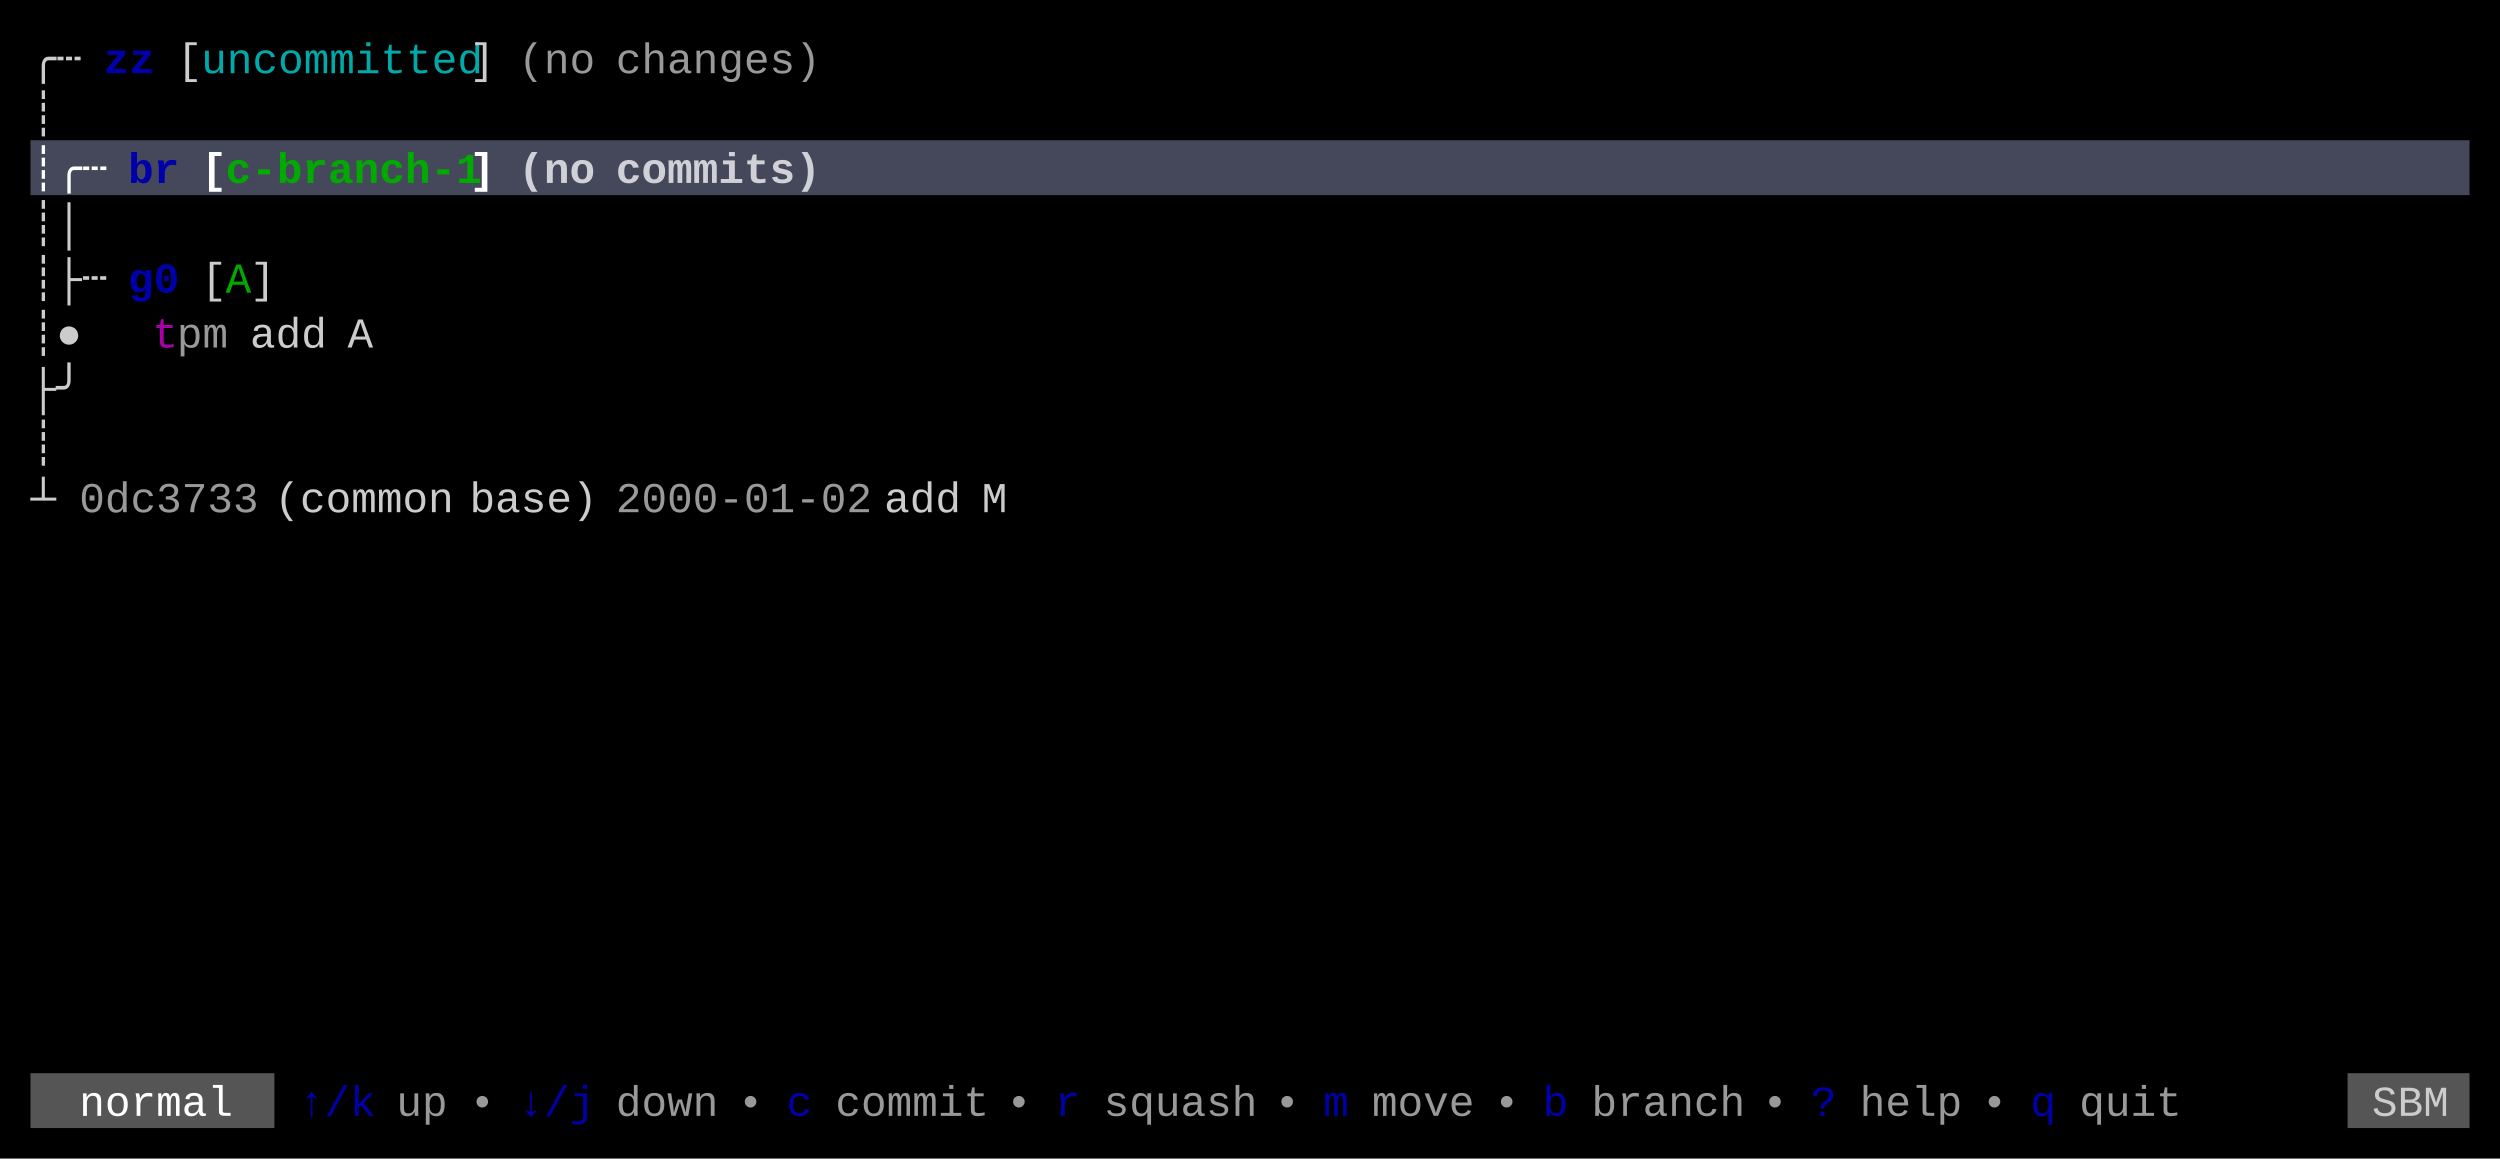
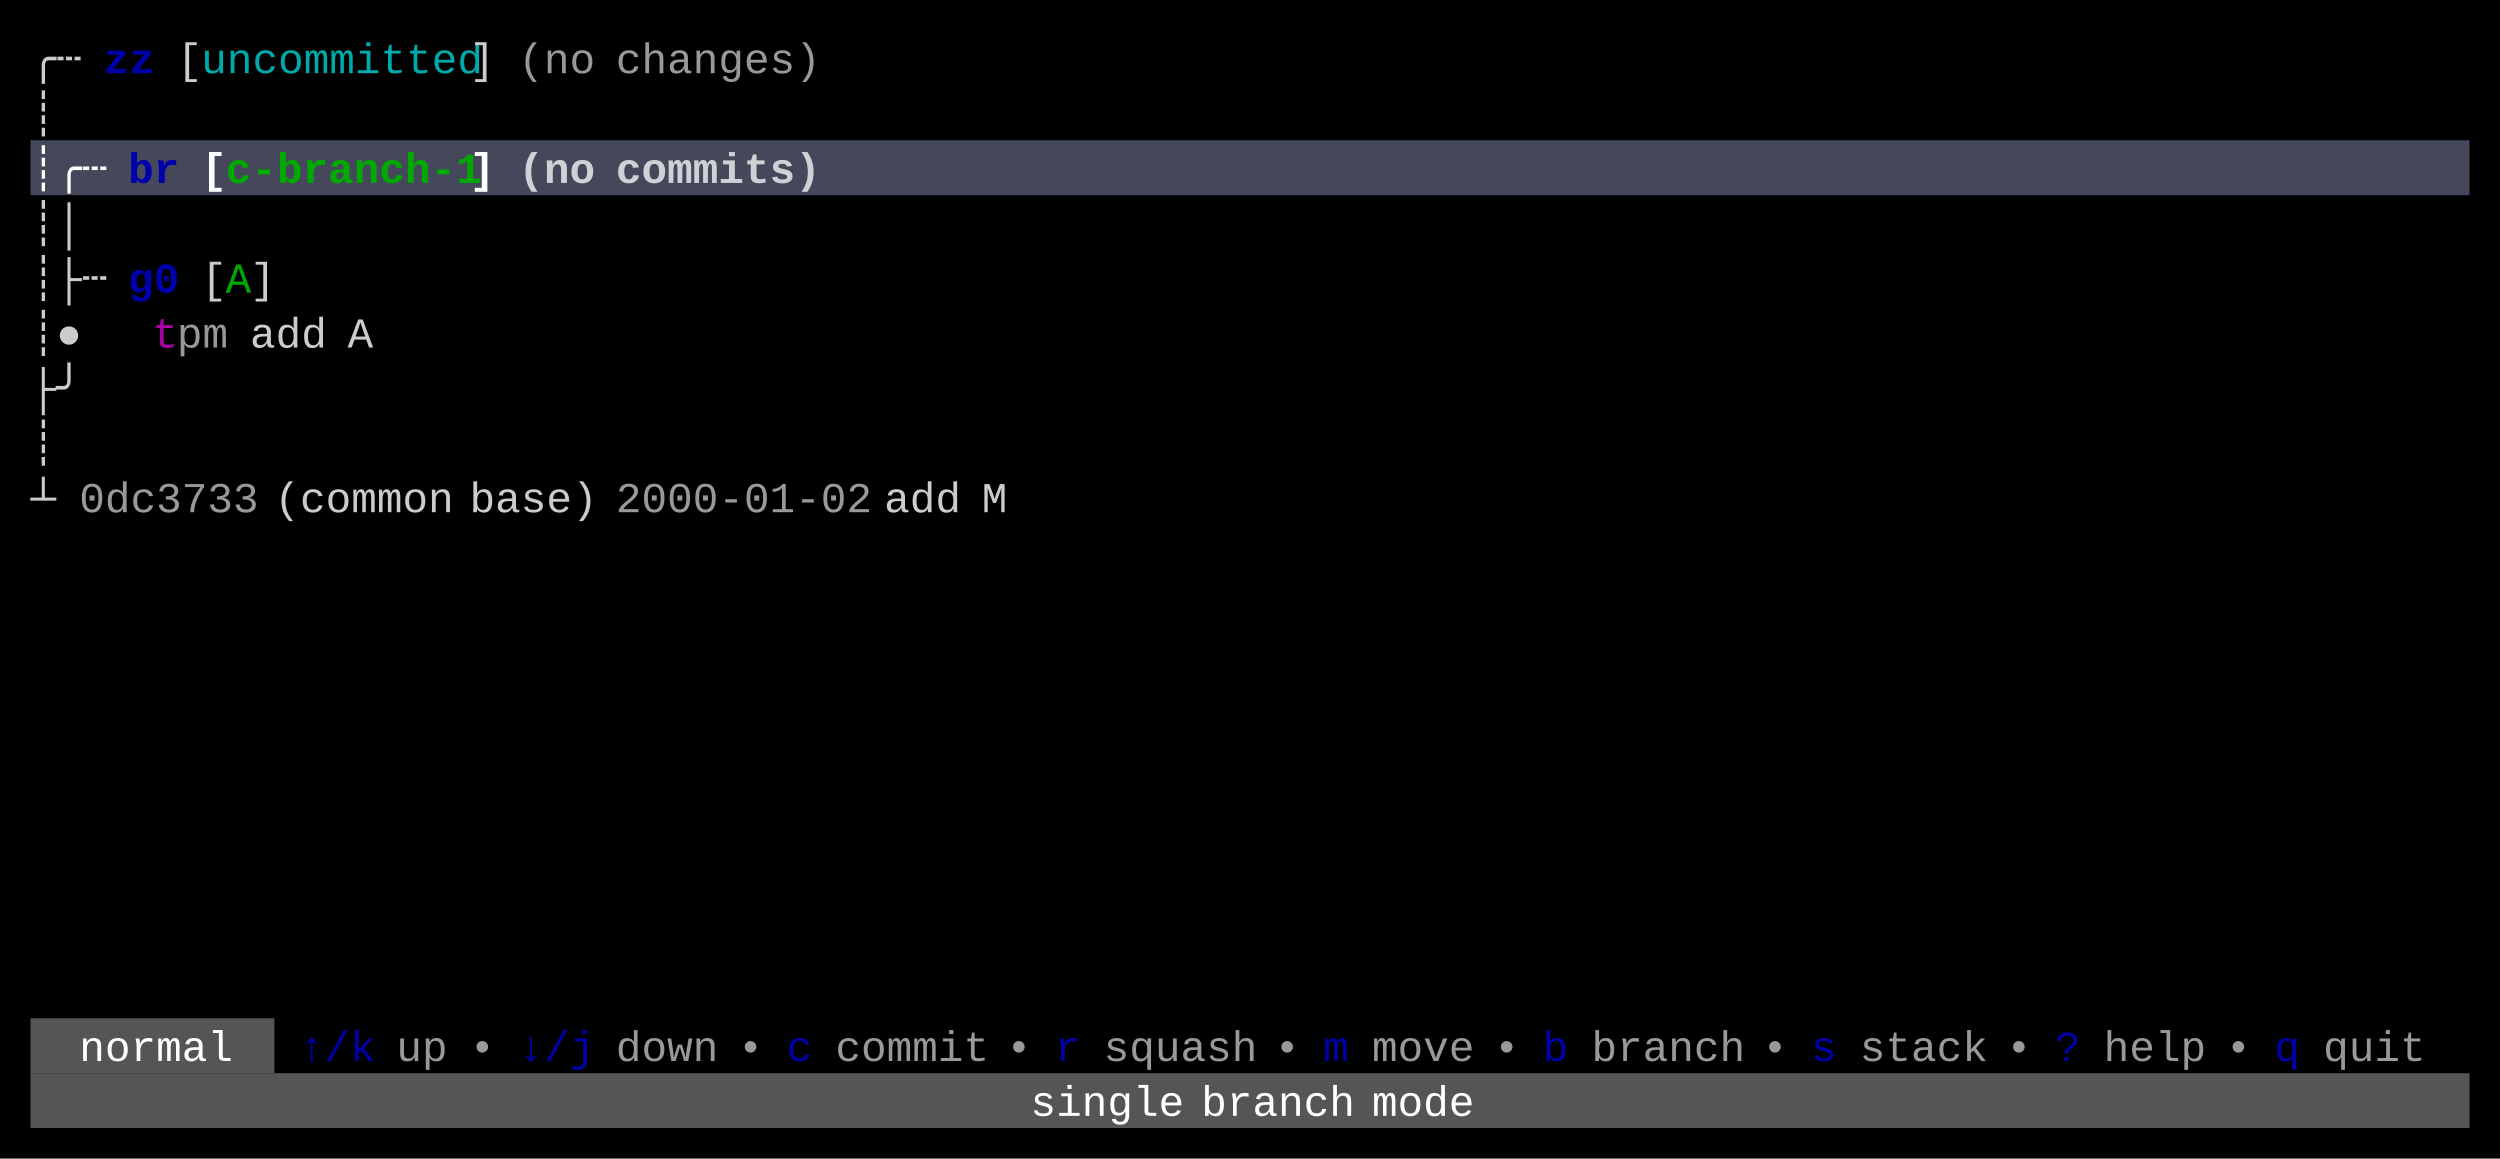
<svg xmlns="http://www.w3.org/2000/svg" width="820" height="380" viewBox="0 0 820 380">
  <rect x="0" y="0" width="820" height="380" fill="#000000" />
  <rect x="10" y="46" width="800" height="18" fill="#45475A" />
-   <rect x="10" y="352" width="80" height="18" fill="#555555" />
-   <rect x="770" y="352" width="40" height="18" fill="#555555" />
+   <rect x="10" y="334" width="80" height="18" fill="#555555" />
+   <rect x="10" y="352" width="800" height="18" fill="#555555" />
  <g font-family="Menlo, Monaco, 'Courier New', monospace" font-size="14" xml:space="preserve">
    <text x="10 18" y="24" style="fill:#CCCCCC;">╭┄</text>
    <text x="34 42" y="24" style="fill:#0000AA;font-weight:bold;">zz</text>
    <text x="58" y="24" style="fill:#CCCCCC;">[</text>
    <text x="66 74 82 90 98 106 114 122 130 138 146" y="24" style="fill:#00AAAA;">uncommitted</text>
    <text x="154" y="24" style="fill:#CCCCCC;">]</text>
    <text x="170 178 186" y="24" style="fill:#CCCCCC;opacity:0.75;">(no</text>
    <text x="202 210 218 226 234 242 250 258" y="24" style="fill:#CCCCCC;opacity:0.75;">changes)</text>
    <text x="10" y="42" style="fill:#CCCCCC;">┊</text>
    <text x="10 18 26" y="60" style="fill:#FFFFFF;font-weight:bold;">┊╭┄</text>
    <text x="42 50" y="60" style="fill:#0000AA;font-weight:bold;">br</text>
    <text x="66" y="60" style="fill:#FFFFFF;font-weight:bold;">[</text>
    <text x="74 82 90 98 106 114 122 130 138 146" y="60" style="fill:#00AA00;font-weight:bold;">c-branch-1</text>
    <text x="154" y="60" style="fill:#FFFFFF;font-weight:bold;">]</text>
    <text x="170 178 186" y="60" style="fill:#FFFFFF;font-weight:bold;opacity:0.75;">(no</text>
    <text x="202 210 218 226 234 242 250 258" y="60" style="fill:#FFFFFF;font-weight:bold;opacity:0.75;">commits)</text>
    <text x="10 18" y="78" style="fill:#CCCCCC;">┊│</text>
    <text x="10 18 26" y="96" style="fill:#CCCCCC;">┊├┄</text>
    <text x="42 50" y="96" style="fill:#0000AA;font-weight:bold;">g0</text>
    <text x="66" y="96" style="fill:#CCCCCC;">[</text>
    <text x="74" y="96" style="fill:#00AA00;">A</text>
    <text x="82" y="96" style="fill:#CCCCCC;">]</text>
    <text x="10 18" y="114" style="fill:#CCCCCC;">┊●</text>
    <text x="50" y="114" style="fill:#AA00AA;">t</text>
    <text x="58 66" y="114" style="fill:#CCCCCC;opacity:0.75;">pm</text>
    <text x="82 90 98" y="114" style="fill:#CCCCCC;">add</text>
    <text x="114" y="114" style="fill:#CCCCCC;">A</text>
    <text x="10 18" y="132" style="fill:#CCCCCC;">├╯</text>
    <text x="10" y="150" style="fill:#CCCCCC;">┊</text>
    <text x="10" y="168" style="fill:#CCCCCC;">┴</text>
    <text x="26 34 42 50 58 66 74" y="168" style="fill:#CCCCCC;opacity:0.75;">0dc3733</text>
    <text x="90 98 106 114 122 130 138" y="168" style="fill:#CCCCCC;">(common</text>
    <text x="154 162 170 178 186" y="168" style="fill:#CCCCCC;">base)</text>
    <text x="202 210 218 226 234 242 250 258 266 274" y="168" style="fill:#CCCCCC;opacity:0.75;">2000-01-02</text>
    <text x="290 298 306" y="168" style="fill:#CCCCCC;">add</text>
    <text x="322" y="168" style="fill:#CCCCCC;">M</text>
-     <text x="26 34 42 50 58 66" y="366" style="fill:#FFFFFF;">normal</text>
-     <text x="98 106 114" y="366" style="fill:#0000AA;">↑/k</text>
-     <text x="130 138" y="366" style="fill:#CCCCCC;opacity:0.75;">up</text>
-     <text x="154" y="366" style="fill:#CCCCCC;opacity:0.75;">•</text>
-     <text x="170 178 186" y="366" style="fill:#0000AA;">↓/j</text>
-     <text x="202 210 218 226" y="366" style="fill:#CCCCCC;opacity:0.75;">down</text>
-     <text x="242" y="366" style="fill:#CCCCCC;opacity:0.75;">•</text>
-     <text x="258" y="366" style="fill:#0000AA;">c</text>
-     <text x="274 282 290 298 306 314" y="366" style="fill:#CCCCCC;opacity:0.75;">commit</text>
-     <text x="330" y="366" style="fill:#CCCCCC;opacity:0.75;">•</text>
-     <text x="346" y="366" style="fill:#0000AA;">r</text>
-     <text x="362 370 378 386 394 402" y="366" style="fill:#CCCCCC;opacity:0.75;">squash</text>
-     <text x="418" y="366" style="fill:#CCCCCC;opacity:0.75;">•</text>
-     <text x="434" y="366" style="fill:#0000AA;">m</text>
-     <text x="450 458 466 474" y="366" style="fill:#CCCCCC;opacity:0.75;">move</text>
-     <text x="490" y="366" style="fill:#CCCCCC;opacity:0.75;">•</text>
-     <text x="506" y="366" style="fill:#0000AA;">b</text>
-     <text x="522 530 538 546 554 562" y="366" style="fill:#CCCCCC;opacity:0.75;">branch</text>
-     <text x="578" y="366" style="fill:#CCCCCC;opacity:0.75;">•</text>
-     <text x="594" y="366" style="fill:#0000AA;">?</text>
-     <text x="610 618 626 634" y="366" style="fill:#CCCCCC;opacity:0.75;">help</text>
-     <text x="650" y="366" style="fill:#CCCCCC;opacity:0.75;">•</text>
-     <text x="666" y="366" style="fill:#0000AA;">q</text>
-     <text x="682 690 698 706" y="366" style="fill:#CCCCCC;opacity:0.75;">quit</text>
-     <text x="778 786 794" y="366" style="fill:#CCCCCC;">SBM</text>
+     <text x="26 34 42 50 58 66" y="348" style="fill:#FFFFFF;">normal</text>
+     <text x="98 106 114" y="348" style="fill:#0000AA;">↑/k</text>
+     <text x="130 138" y="348" style="fill:#CCCCCC;opacity:0.75;">up</text>
+     <text x="154" y="348" style="fill:#CCCCCC;opacity:0.75;">•</text>
+     <text x="170 178 186" y="348" style="fill:#0000AA;">↓/j</text>
+     <text x="202 210 218 226" y="348" style="fill:#CCCCCC;opacity:0.75;">down</text>
+     <text x="242" y="348" style="fill:#CCCCCC;opacity:0.75;">•</text>
+     <text x="258" y="348" style="fill:#0000AA;">c</text>
+     <text x="274 282 290 298 306 314" y="348" style="fill:#CCCCCC;opacity:0.75;">commit</text>
+     <text x="330" y="348" style="fill:#CCCCCC;opacity:0.75;">•</text>
+     <text x="346" y="348" style="fill:#0000AA;">r</text>
+     <text x="362 370 378 386 394 402" y="348" style="fill:#CCCCCC;opacity:0.75;">squash</text>
+     <text x="418" y="348" style="fill:#CCCCCC;opacity:0.75;">•</text>
+     <text x="434" y="348" style="fill:#0000AA;">m</text>
+     <text x="450 458 466 474" y="348" style="fill:#CCCCCC;opacity:0.75;">move</text>
+     <text x="490" y="348" style="fill:#CCCCCC;opacity:0.75;">•</text>
+     <text x="506" y="348" style="fill:#0000AA;">b</text>
+     <text x="522 530 538 546 554 562" y="348" style="fill:#CCCCCC;opacity:0.75;">branch</text>
+     <text x="578" y="348" style="fill:#CCCCCC;opacity:0.75;">•</text>
+     <text x="594" y="348" style="fill:#0000AA;">s</text>
+     <text x="610 618 626 634 642" y="348" style="fill:#CCCCCC;opacity:0.75;">stack</text>
+     <text x="658" y="348" style="fill:#CCCCCC;opacity:0.75;">•</text>
+     <text x="674" y="348" style="fill:#0000AA;">?</text>
+     <text x="690 698 706 714" y="348" style="fill:#CCCCCC;opacity:0.75;">help</text>
+     <text x="730" y="348" style="fill:#CCCCCC;opacity:0.75;">•</text>
+     <text x="746" y="348" style="fill:#0000AA;">q</text>
+     <text x="762 770 778 786" y="348" style="fill:#CCCCCC;opacity:0.75;">quit</text>
+     <text x="338 346 354 362 370 378" y="366" style="fill:#FFFFFF;">single</text>
+     <text x="394 402 410 418 426 434" y="366" style="fill:#FFFFFF;">branch</text>
+     <text x="450 458 466 474" y="366" style="fill:#FFFFFF;">mode</text>
  </g>
</svg>
